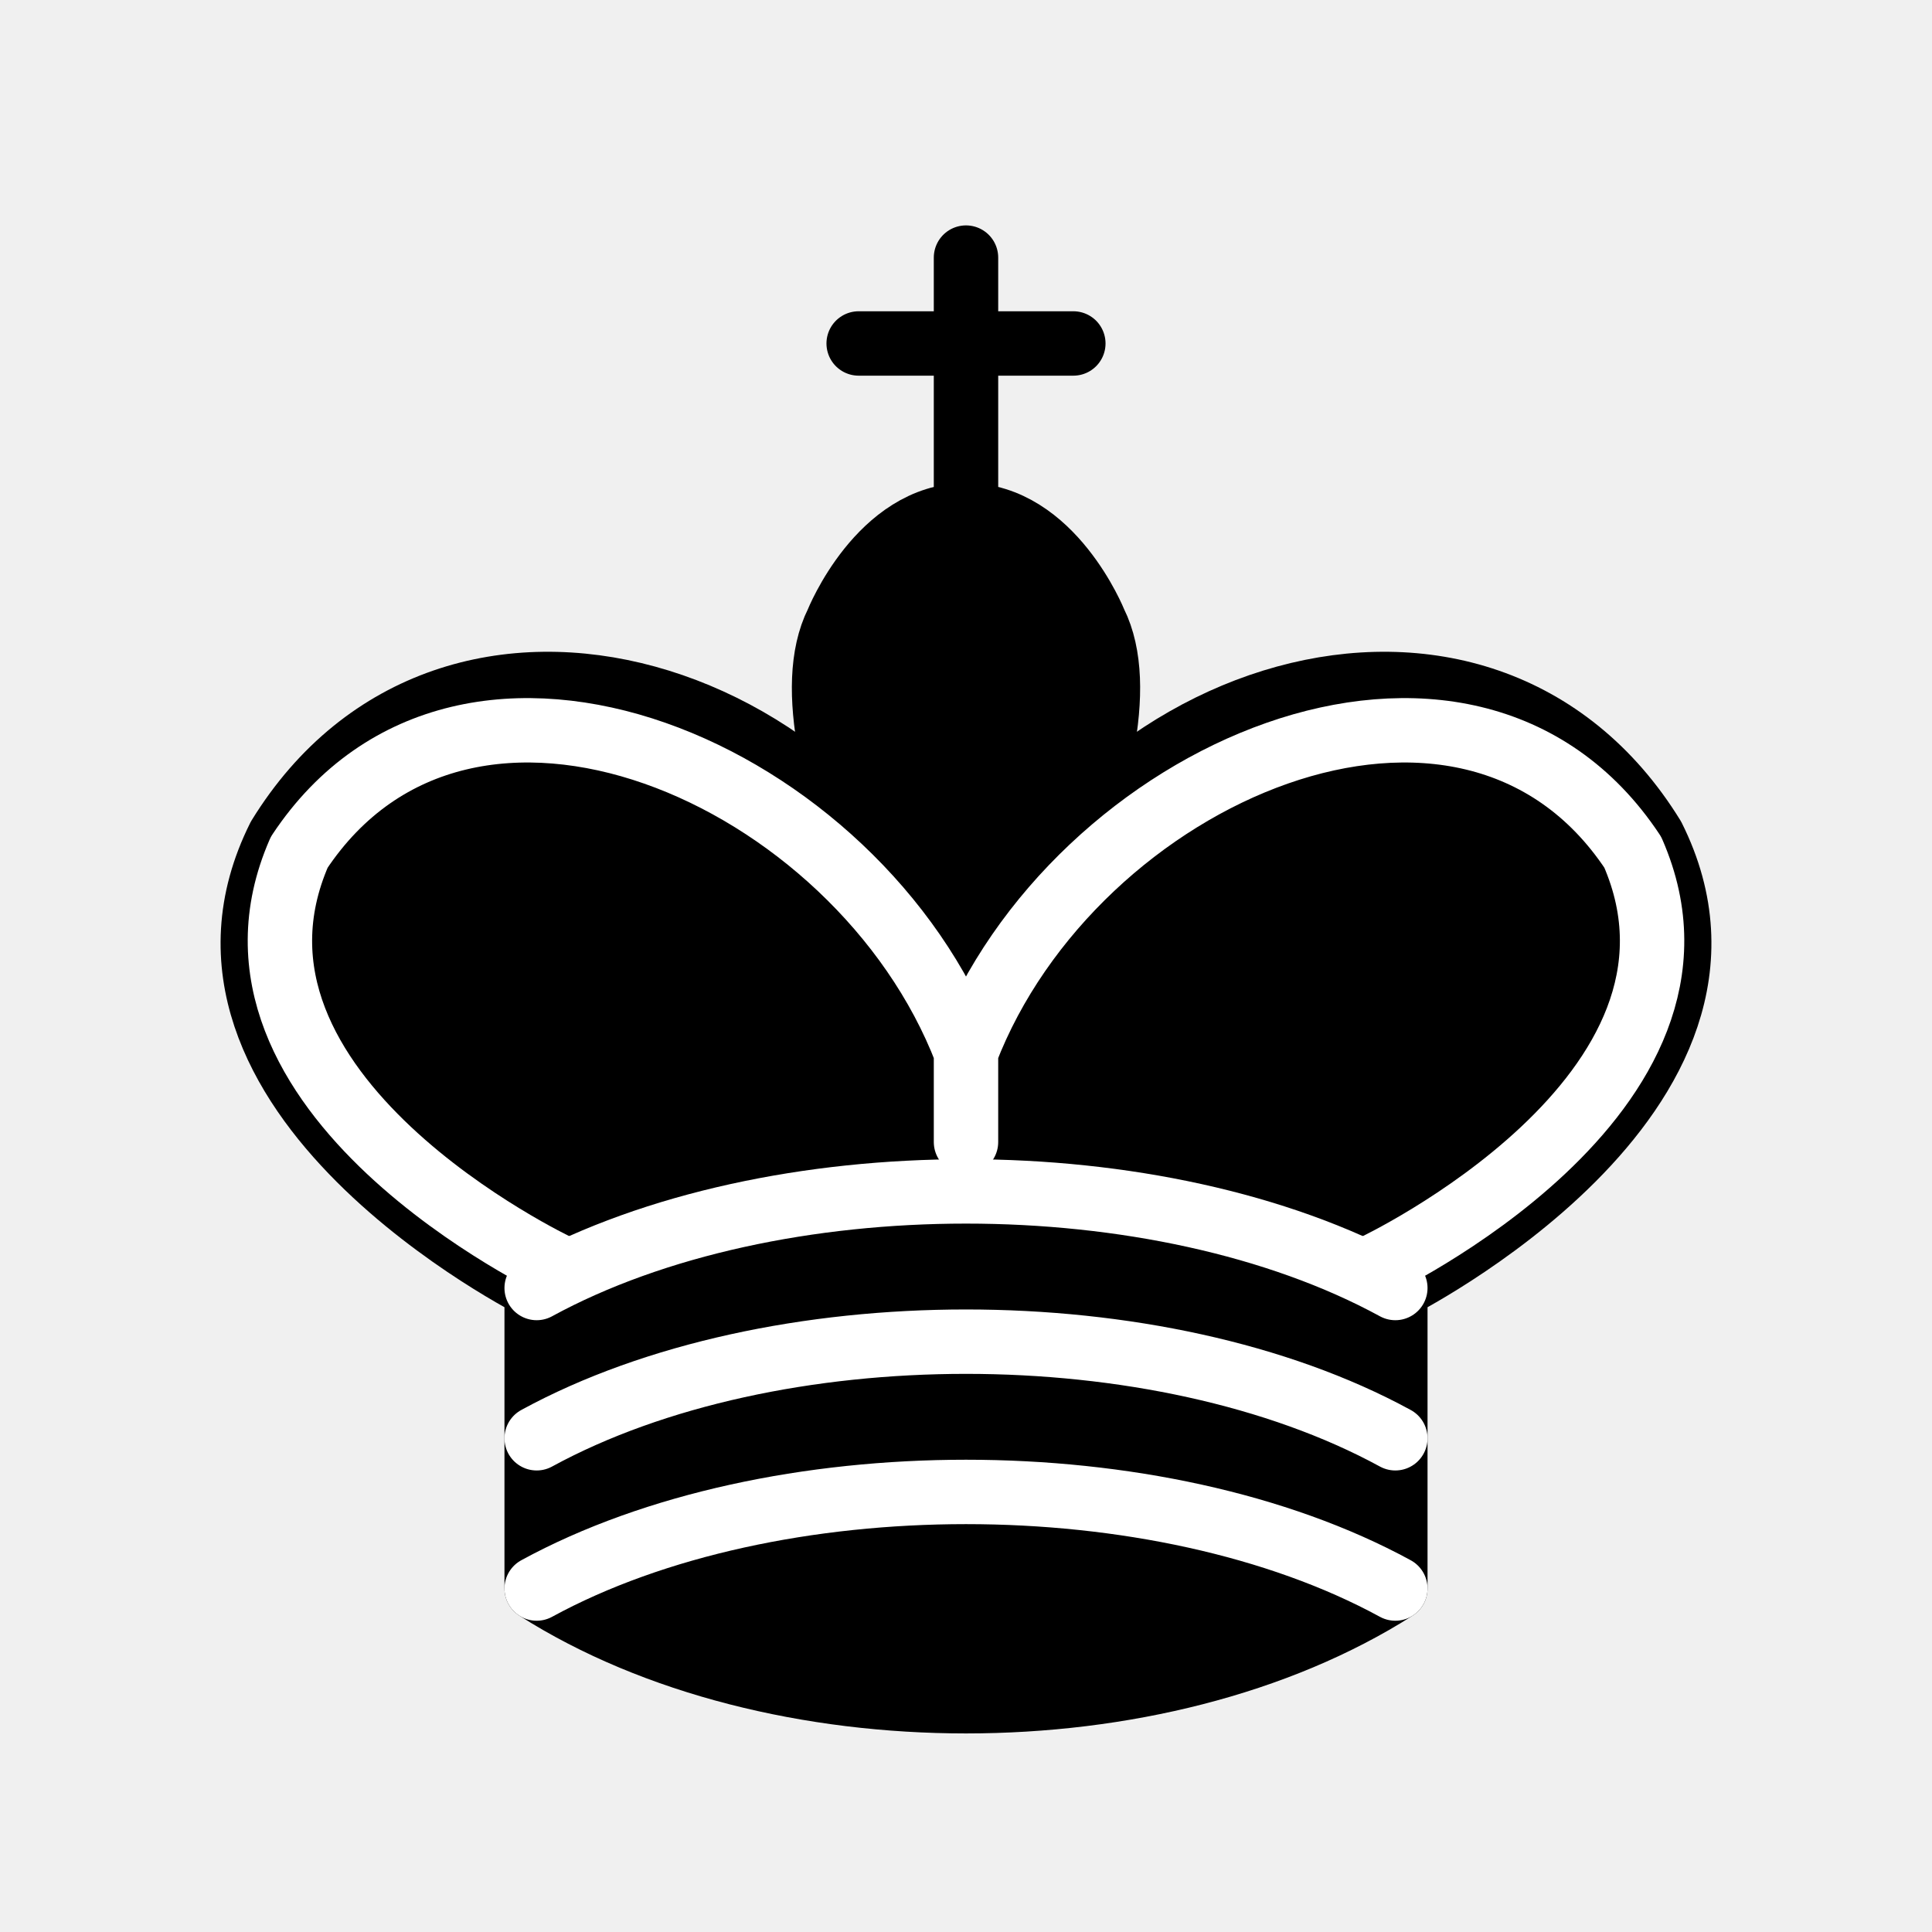
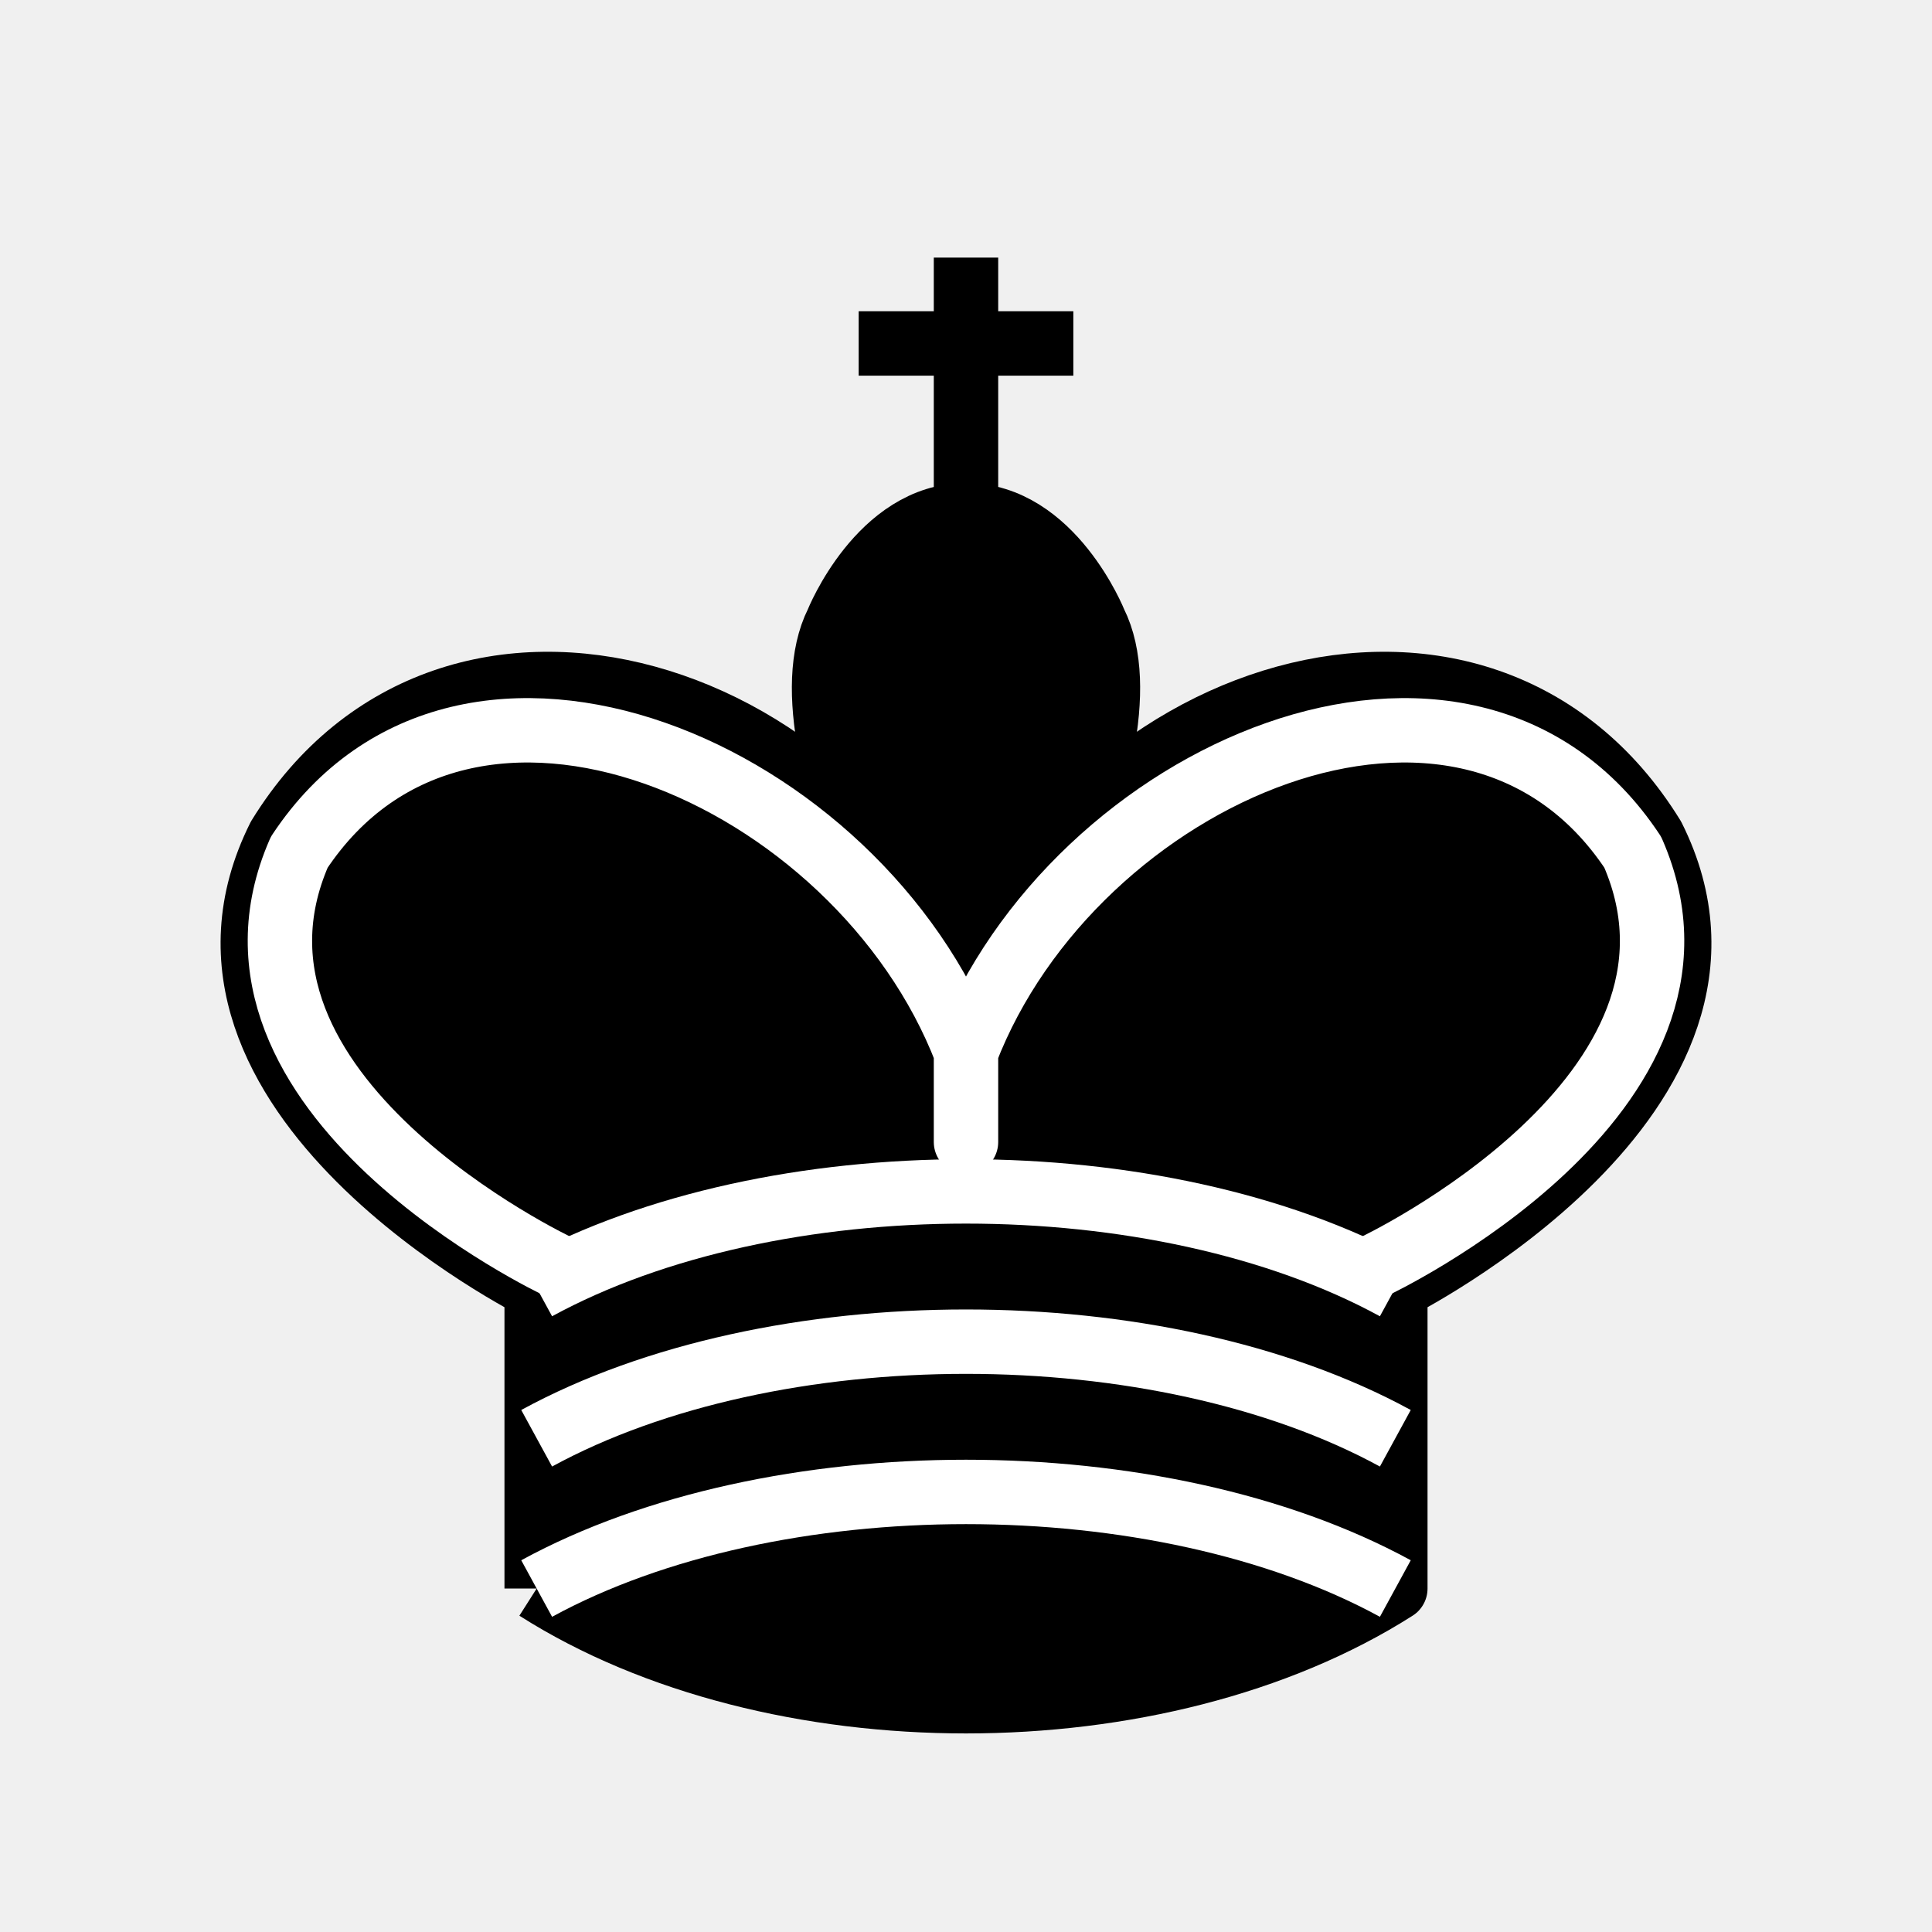
<svg xmlns="http://www.w3.org/2000/svg" version="1.1" width="45" height="45">
-   <g style="fill:none; fill-opacity:1; fill-rule:evenodd; stroke:#000000; stroke-width:1.5; stroke-linecap:round;stroke-linejoin:round;stroke-miterlimit:4; stroke-dasharray:none; stroke-opacity:1;">
+   <g style="fill:none; fill-opacity:1; fill-rule:evenodd; stroke:#000000; stroke-width:1.5; strokeLinecap:round;stroke-linejoin:round;stroke-miterlimit:4; stroke-dasharray:none; stroke-opacity:1;">
    <path d="M 22.5,11.63 L 22.5,6" style="fill:none; stroke:#000000; stroke-linejoin:miter;" id="path6570" />
-     <path d="M 22.5,25 C 22.5,25 27,17.5 25.5,14.5 C 25.5,14.5 24.5,12 22.5,12 C 20.5,12 19.5,14.5 19.5,14.5 C 18,17.5 22.5,25 22.5,25" style="fill:#000000;fill-opacity:1; stroke-linecap:butt; stroke-linejoin:miter;" />
+     <path d="M 22.5,25 C 22.5,25 27,17.5 25.5,14.5 C 25.5,14.5 24.5,12 22.5,12 C 20.5,12 19.5,14.5 19.5,14.5 C 18,17.5 22.5,25 22.5,25" style="fill:#000000;fill-opacity:1; strokeLinecap:butt; stroke-linejoin:miter;" />
    <path d="M 12.5,37 C 18,40.5 27,40.5 32.5,37 L 32.5,30 C 32.5,30 41.5,25.5 38.5,19.5 C 34.5,13 25,16 22.5,23.5 L 22.5,27 L 22.5,23.5 C 20,16 10.5,13 6.5,19.5 C 3.5,25.5 12.5,30 12.5,30 L 12.5,37" style="fill:#000000; stroke:#000000;" />
    <path d="M 20,8 L 25,8" style="fill:none; stroke:#000000; stroke-linejoin:miter;" />
    <path d="M 32,29.5 C 32,29.5 40.5,25.5 38.03,19.85 C 34.15,14 25,18 22.5,24.5 L 22.5,26.6 L 22.5,24.5 C 20,18 10.85,14 6.97,19.85 C 4.5,25.5 13,29.5 13,29.5" style="fill:none; stroke:#ffffff;" />
    <path d="M 12.5,30 C 18,27 27,27 32.5,30 M 12.5,33.5 C 18,30.5 27,30.5 32.5,33.5 M 12.5,37 C 18,34 27,34 32.5,37" style="fill:none; stroke:#ffffff;" />
  </g>
</svg>
